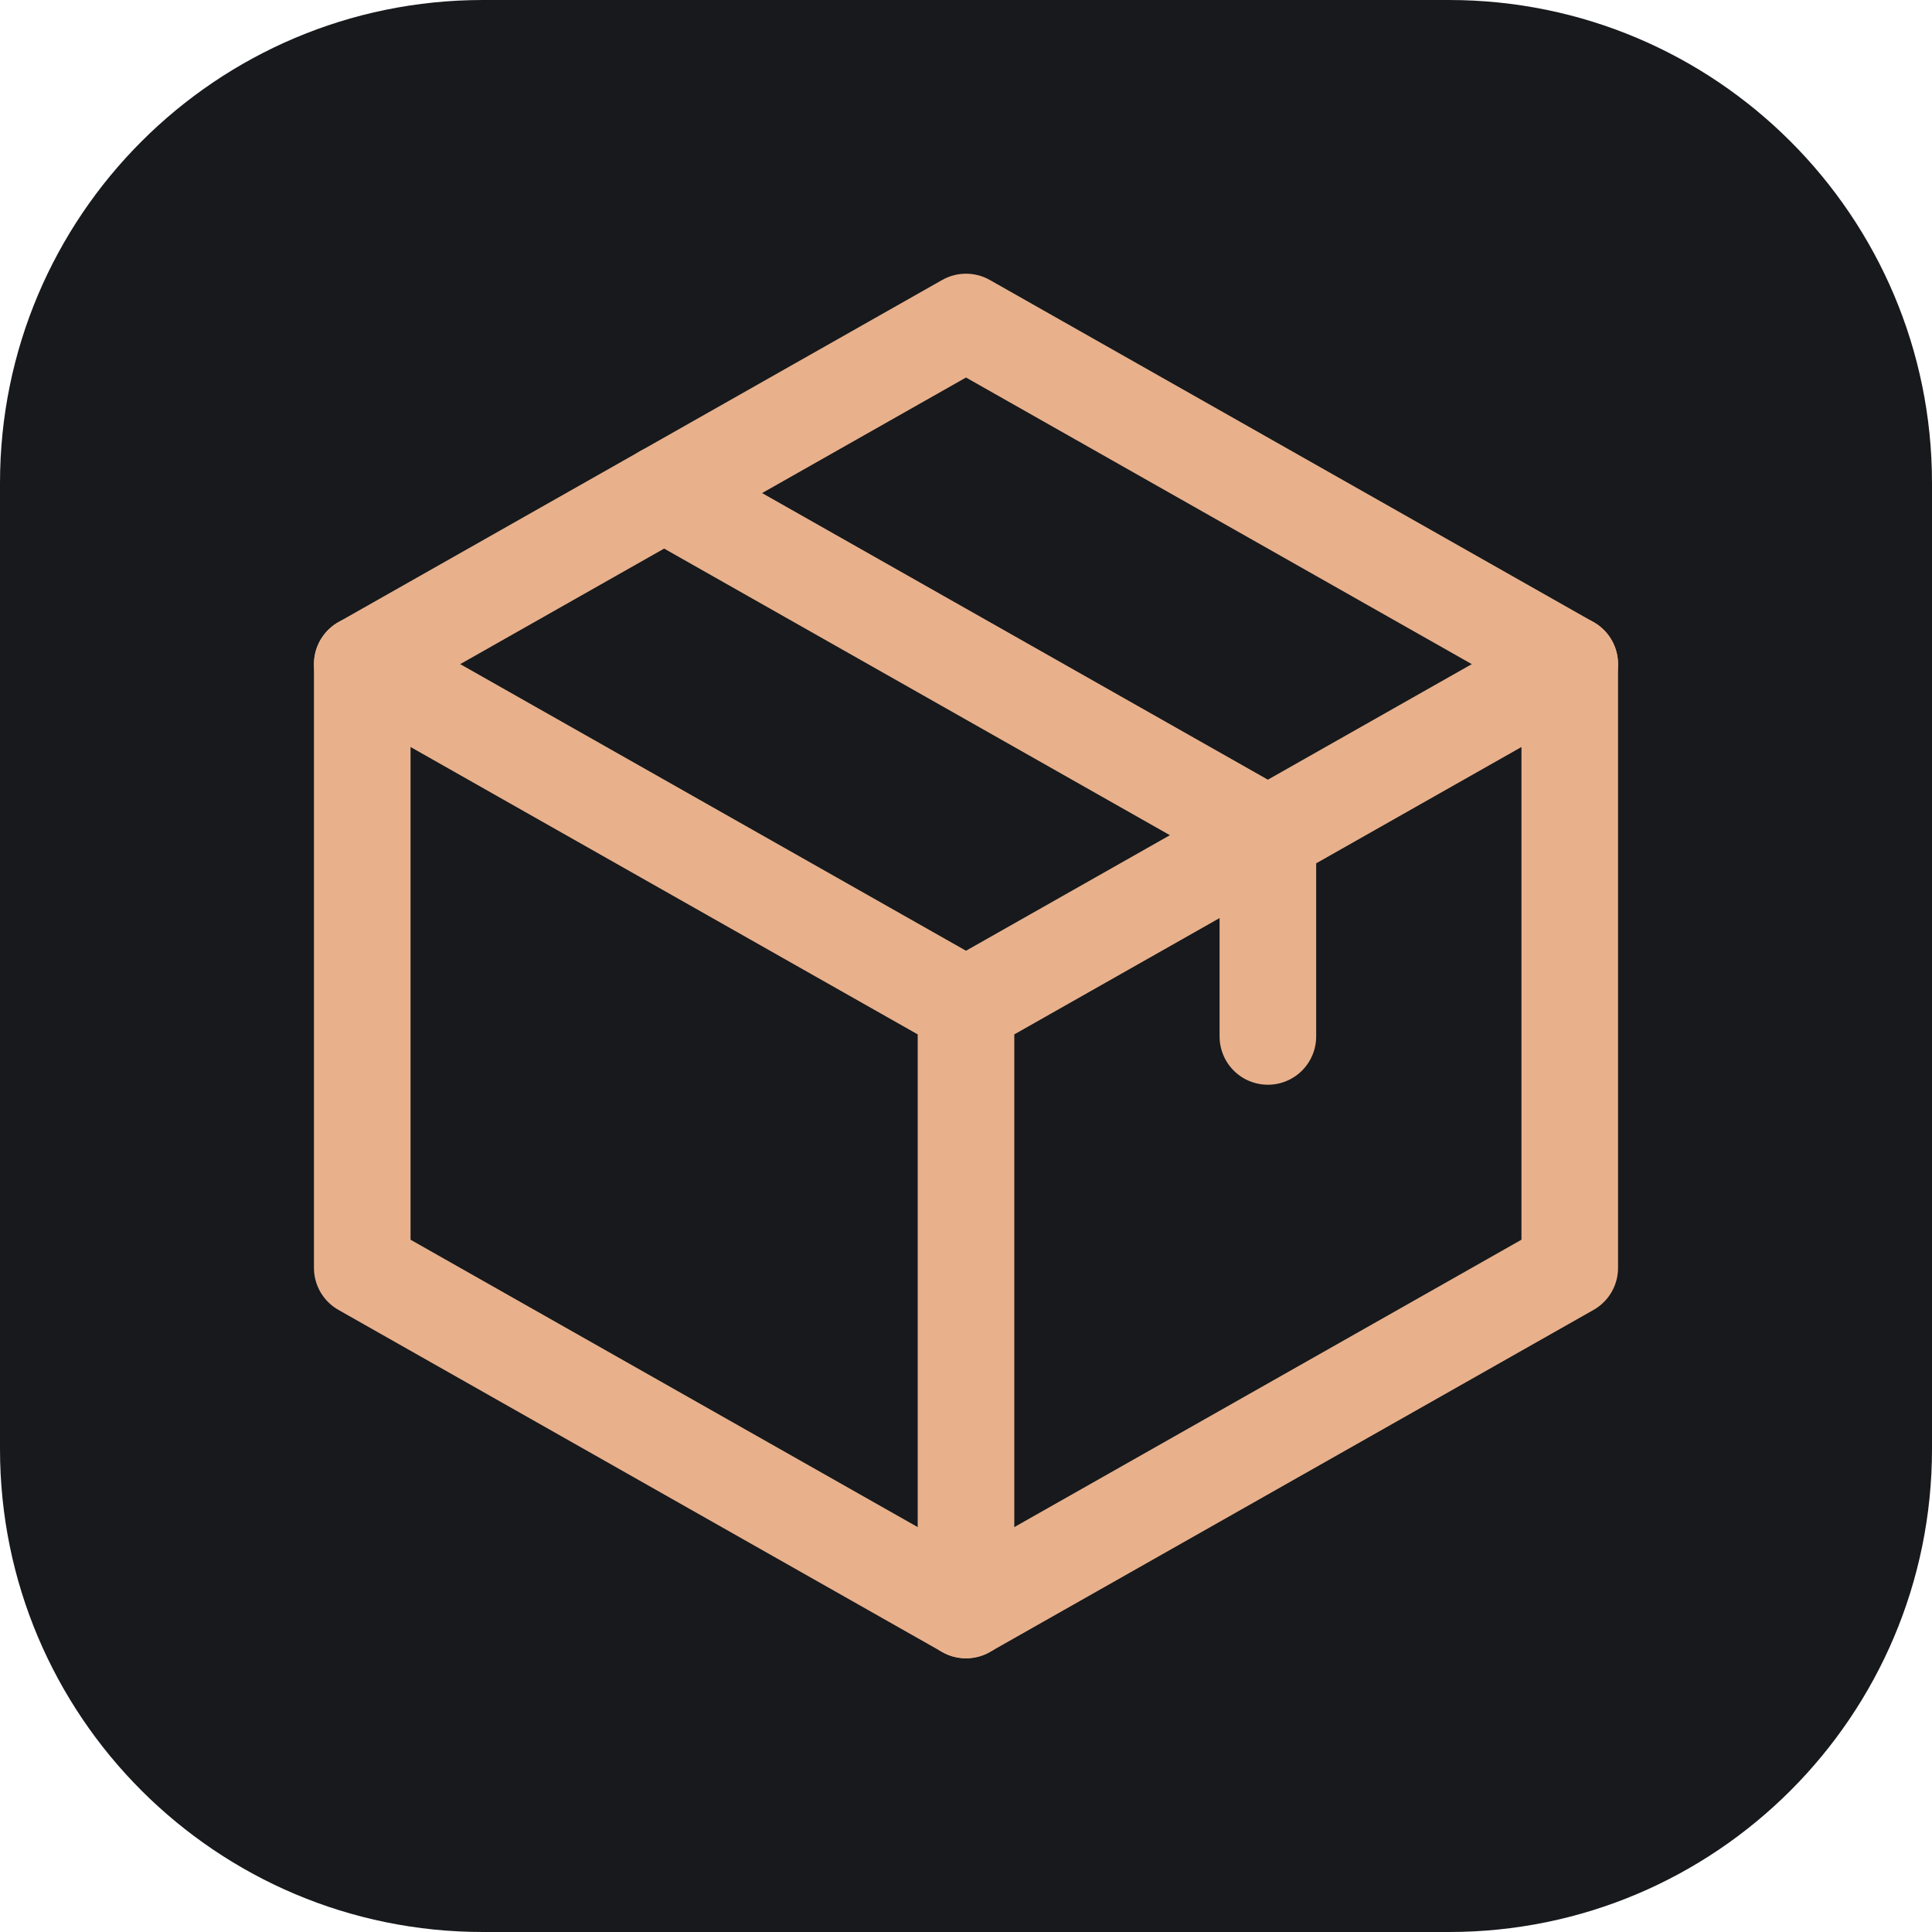
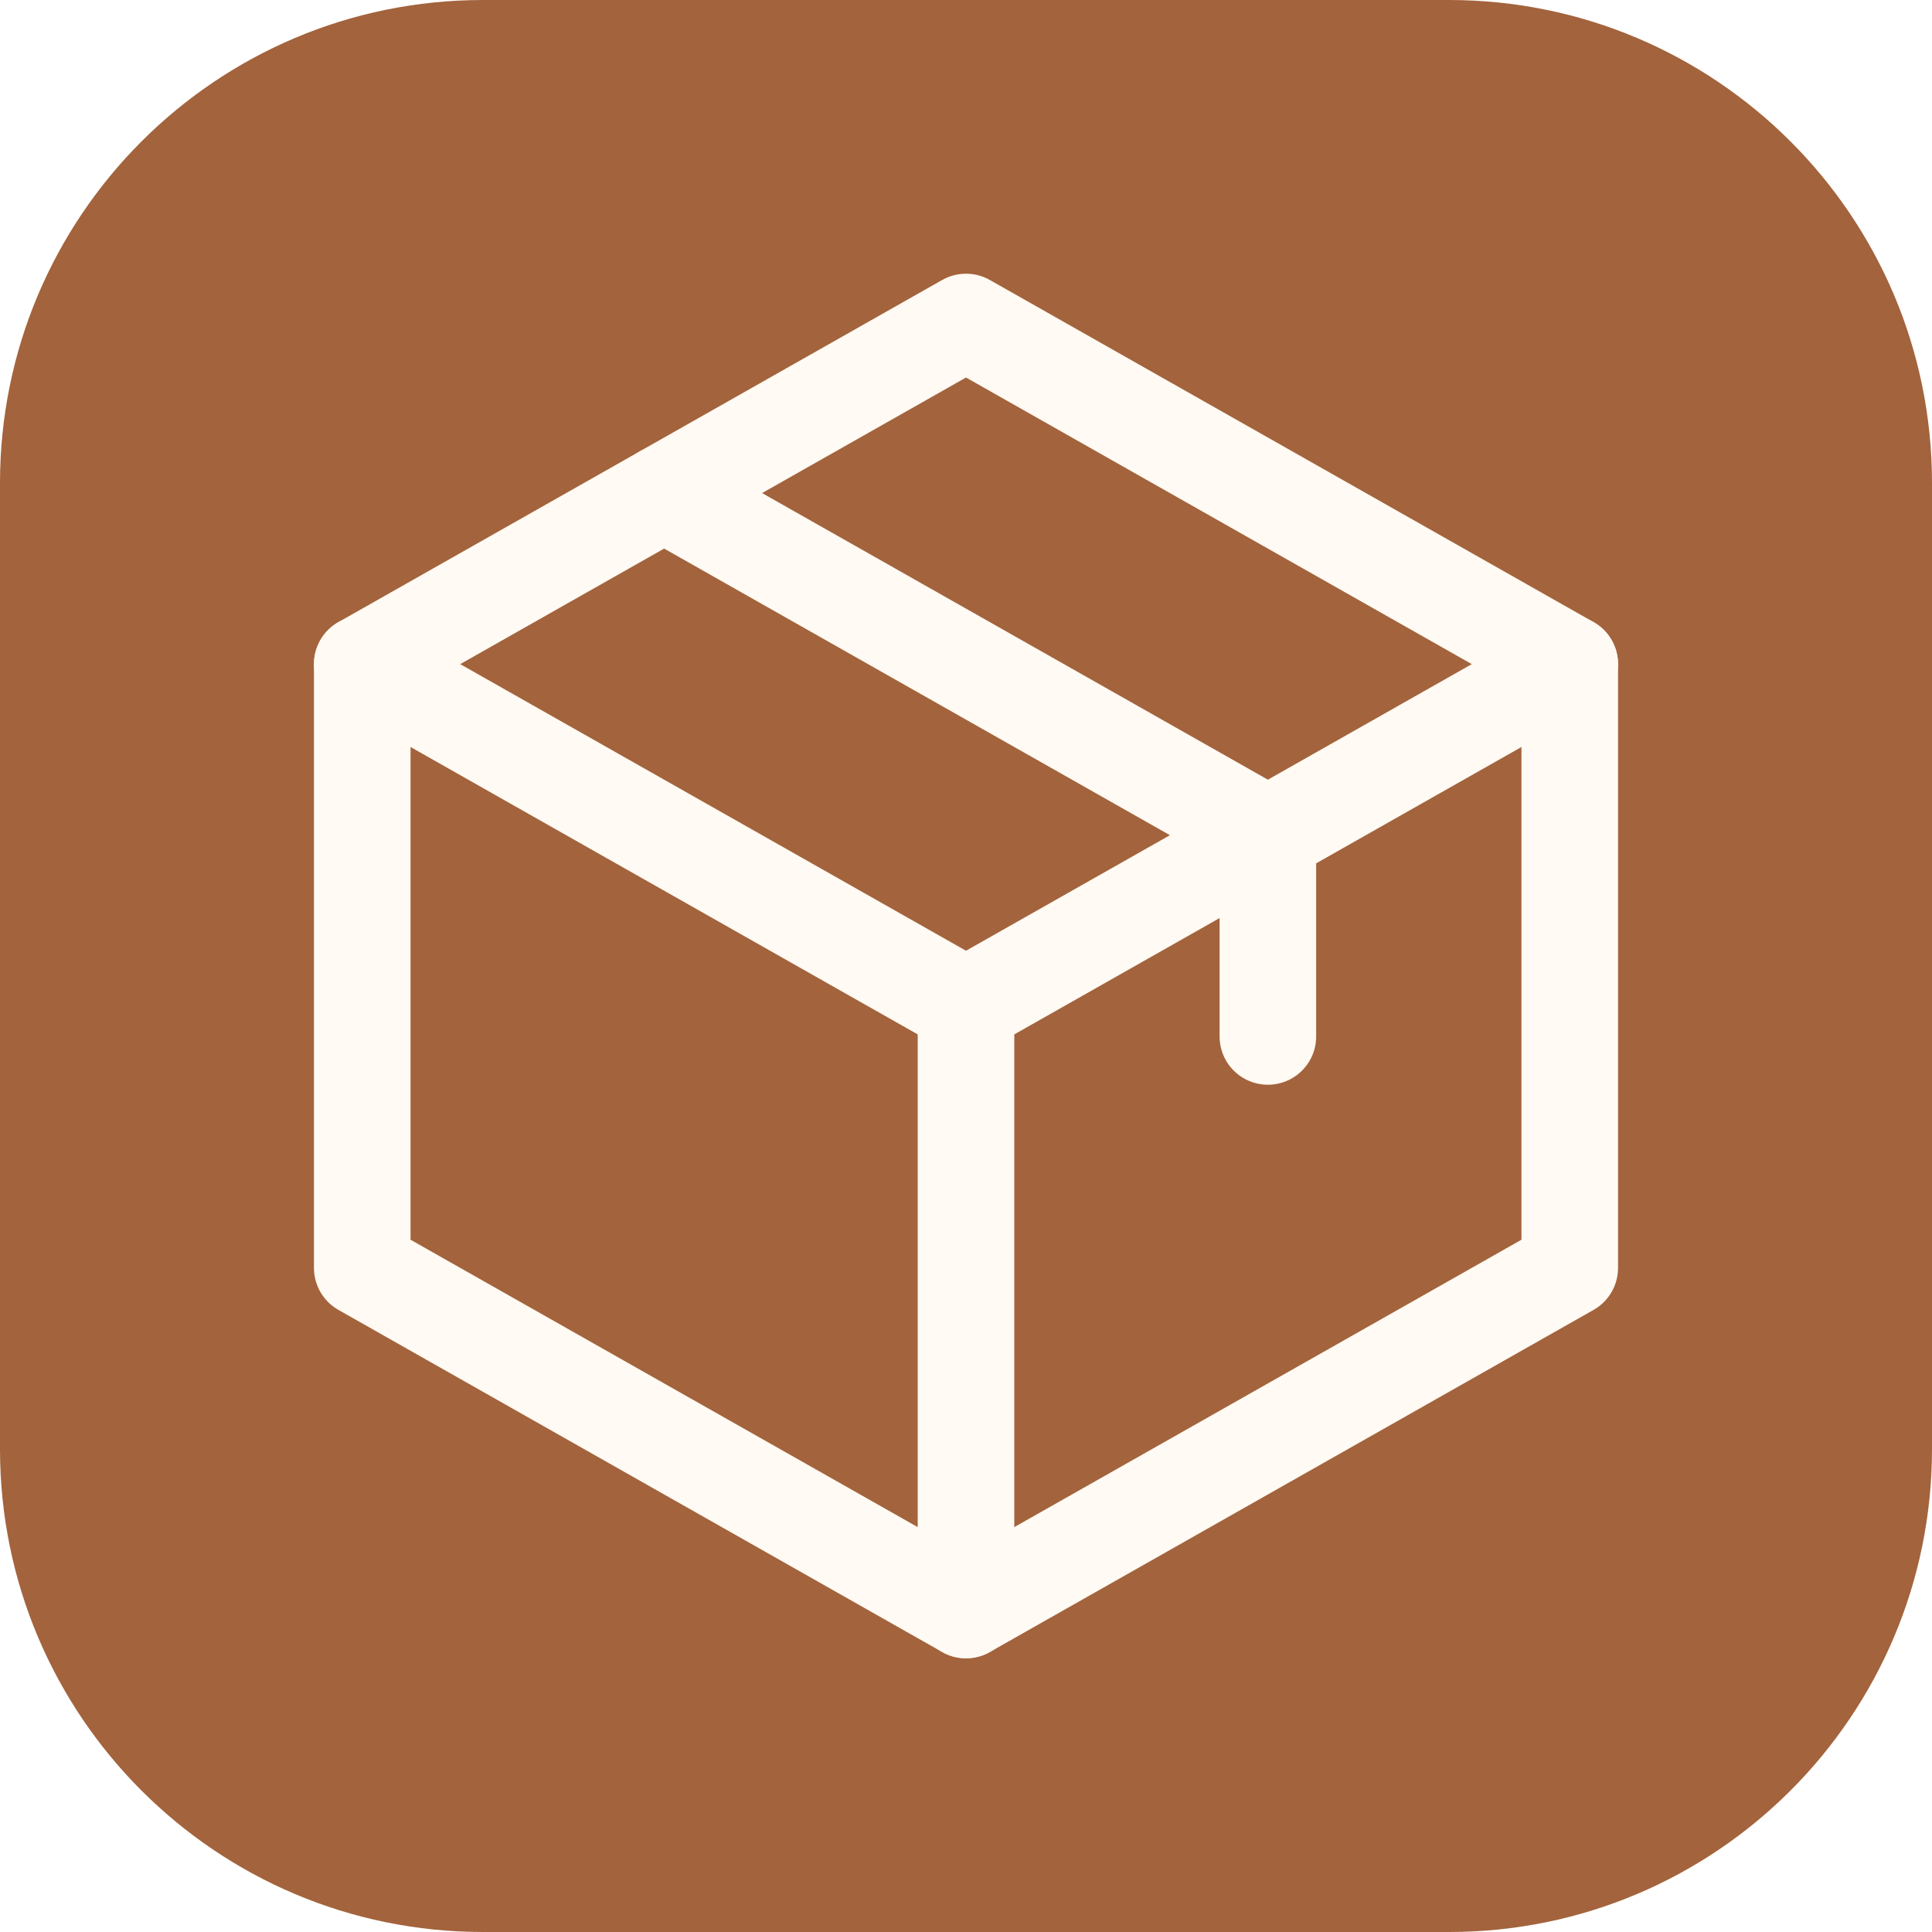
<svg xmlns="http://www.w3.org/2000/svg" viewBox="0 0 48 48">
-   <rect width="48" height="48" rx="12" fill="#17191c" />
-   <g fill="none" stroke="#e8b18c" stroke-linecap="round" stroke-linejoin="round" stroke-width="2.4">
+   <rect width="48" height="48" rx="12" fill="#a3633c" />
+   <g fill="none" stroke="#fffaf3" stroke-linecap="round" stroke-linejoin="round" stroke-width="2.4">
    <path d="m24 8 15 8.5v15L24 40 9 31.5v-15L24 8Z" />
    <path d="m9 16.5 15 8.5 15-8.5M24 25v15M16.5 12.25l15 8.5v5" />
  </g>
</svg>
